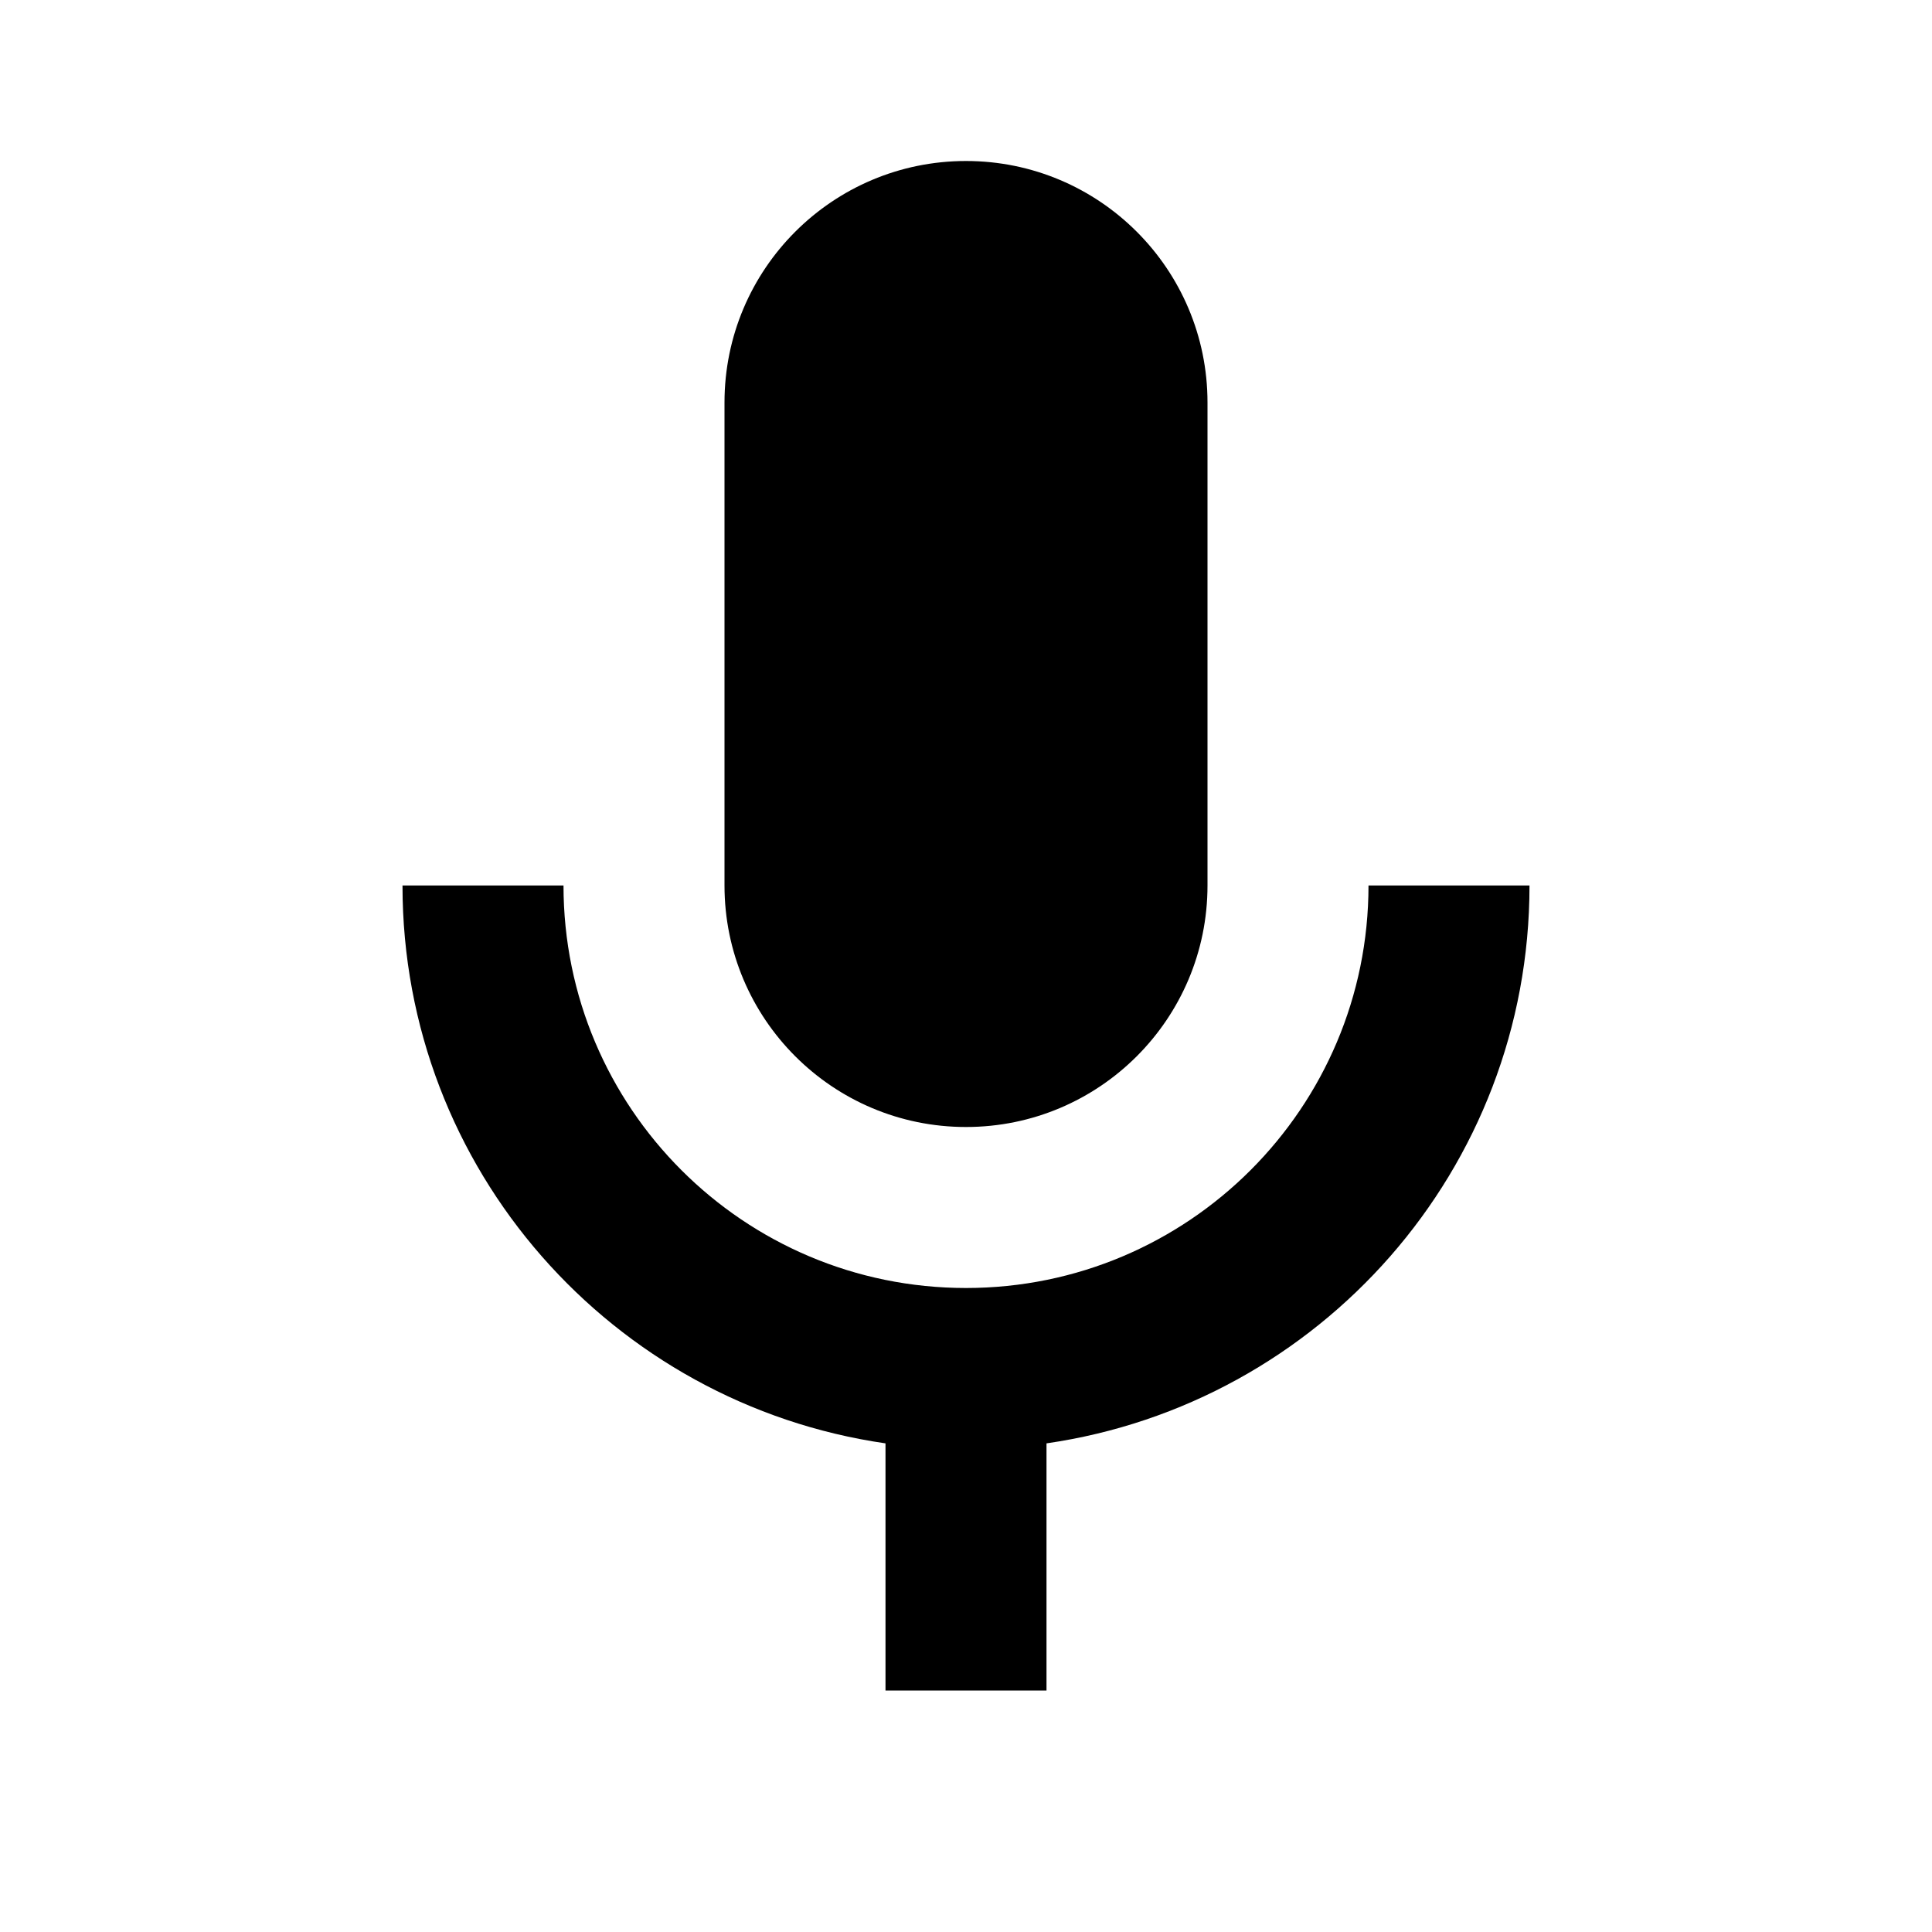
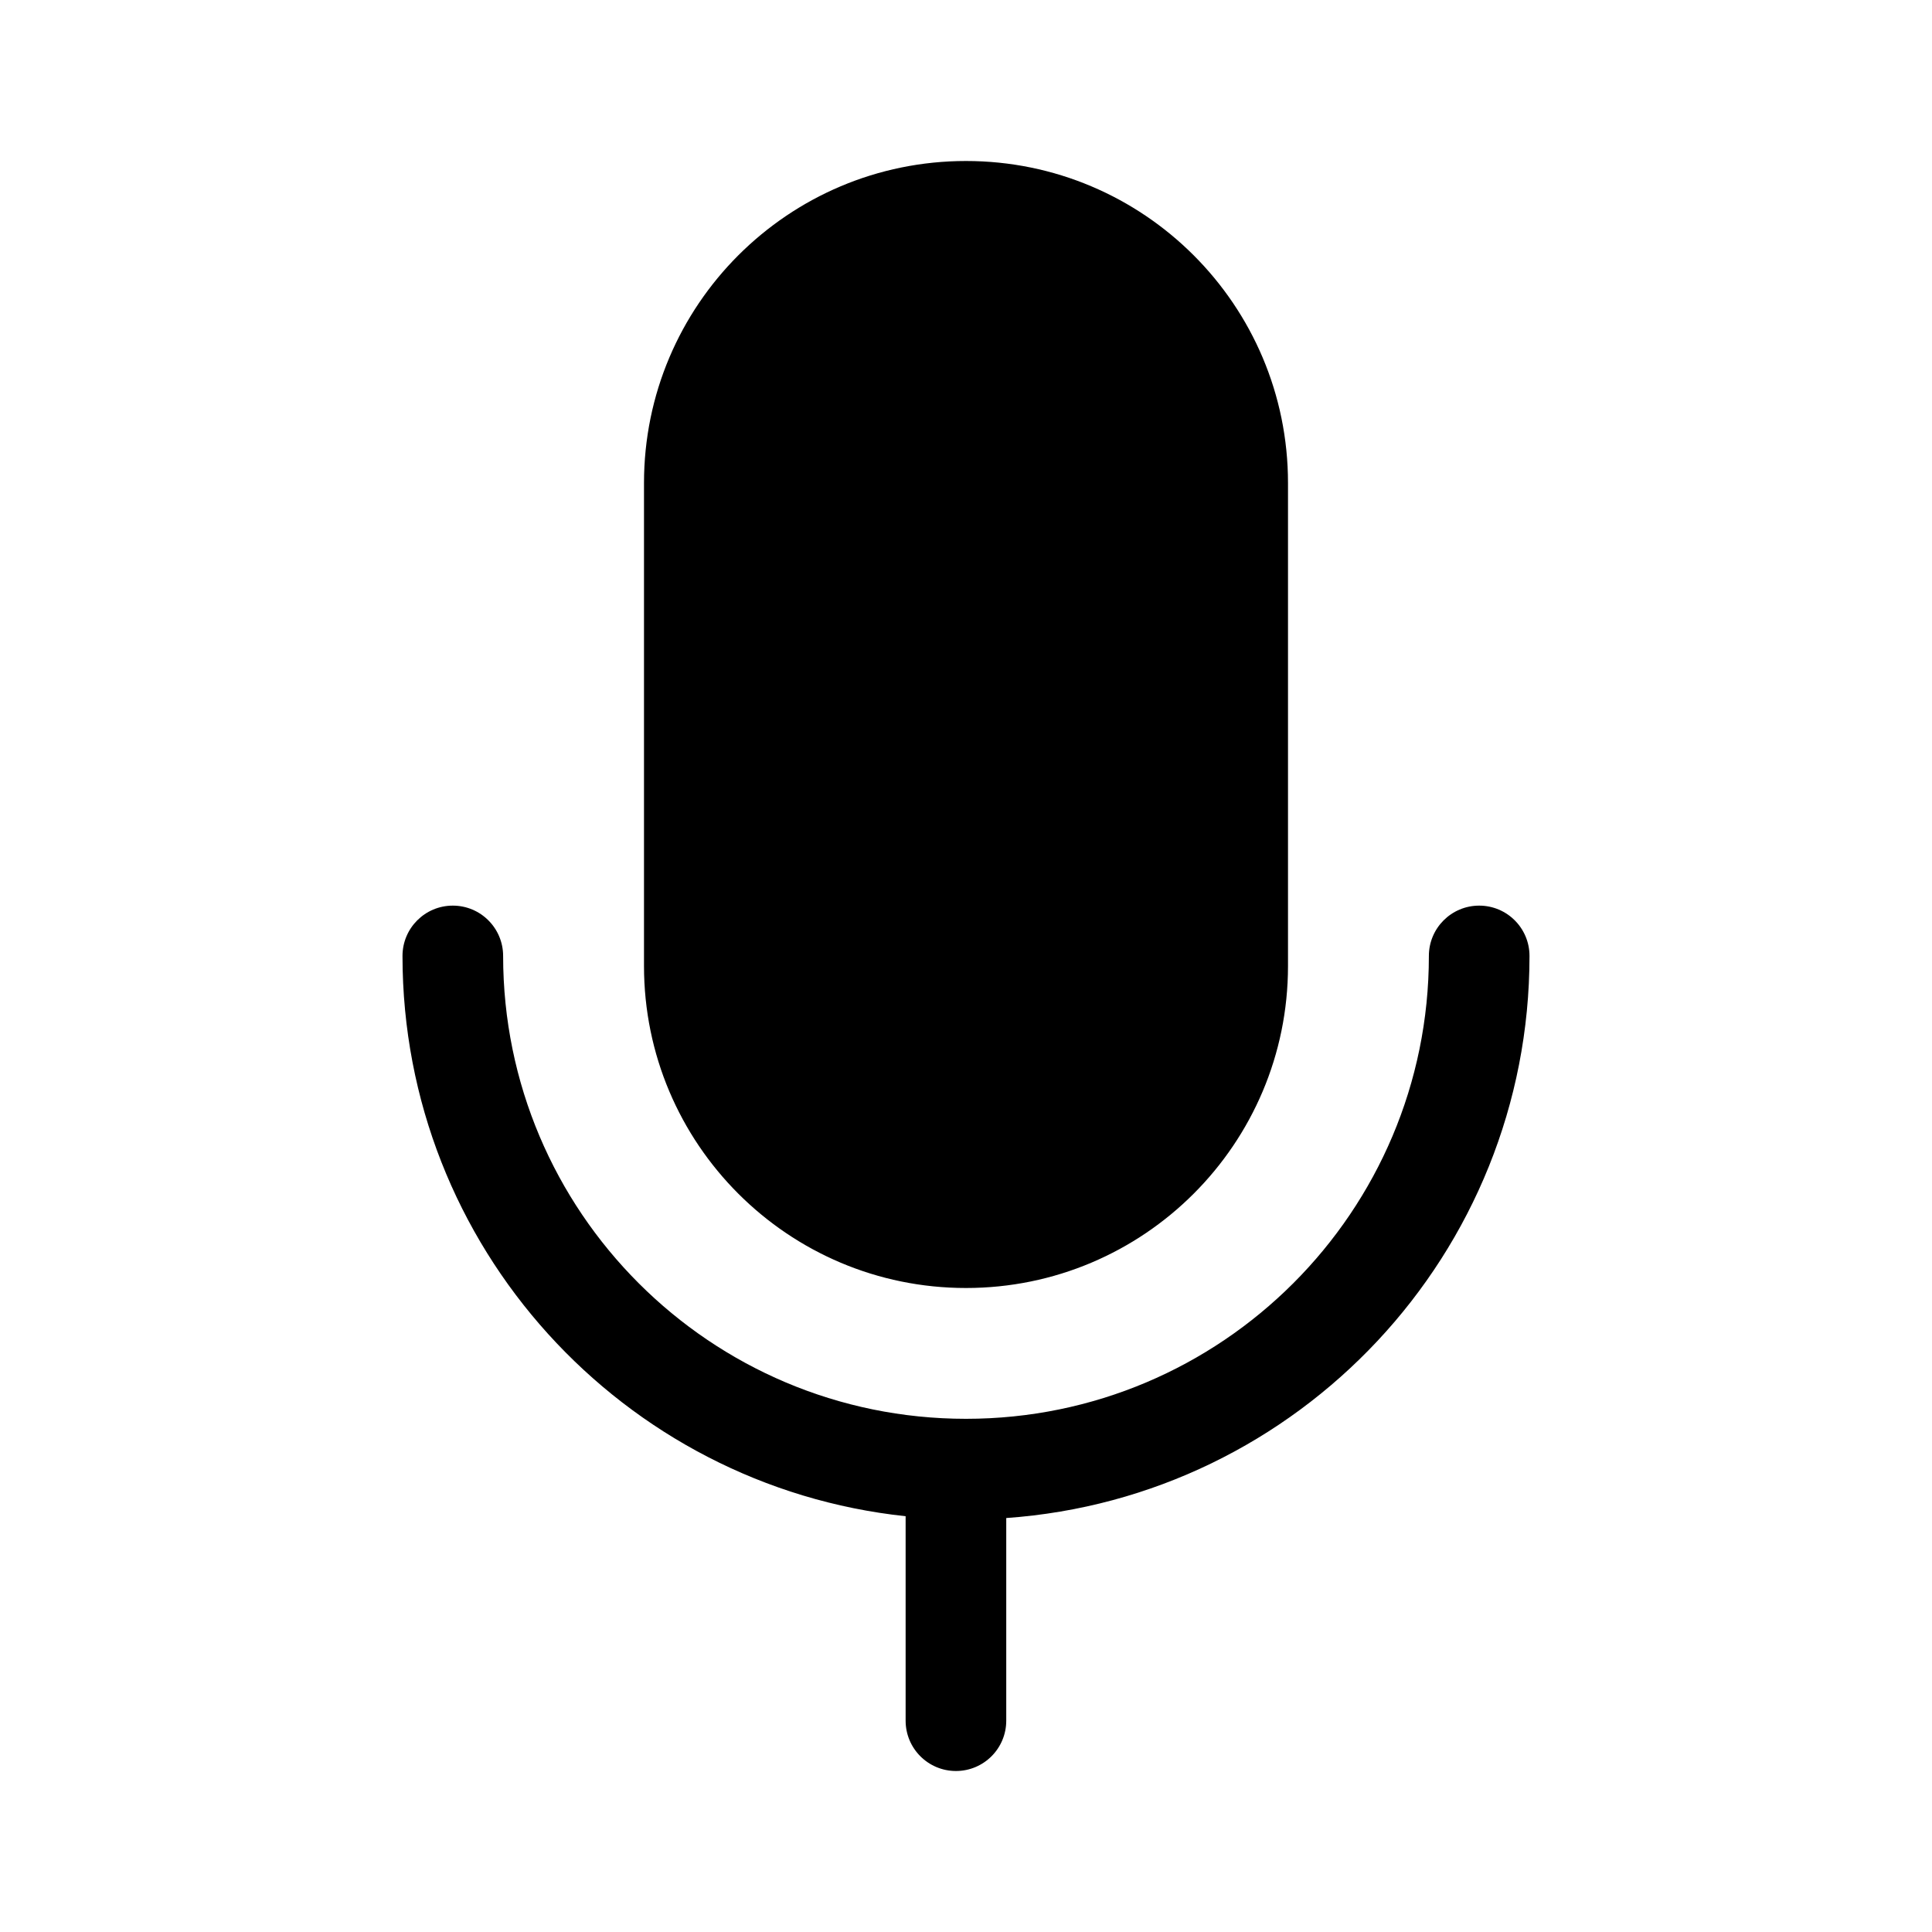
- <svg xmlns="http://www.w3.org/2000/svg" width="24" height="24" viewBox="0 0 24 24">
-   <path fill="currentColor" d="M12 2a3 3 0 0 1 3 3v6a3 3 0 0 1-3 3a3 3 0 0 1-3-3V5a3 3 0 0 1 3-3m7 9c0 3.53-2.61 6.44-6 6.93V21h-2v-3.07c-3.39-.49-6-3.4-6-6.93h2a5 5 0 0 0 5 5a5 5 0 0 0 5-5z" />
+ <svg xmlns="http://www.w3.org/2000/svg" width="48" height="48" viewBox="0 0 48 48">
+   <path fill="currentColor" d="M24 4a8 8 0 0 0-8 8v12a8 8 0 1 0 16 0V12a8 8 0 0 0-8-8m1 33.715c7.265-.513 13-6.57 13-13.965a1.25 1.25 0 1 0-2.5 0c0 6.351-5.149 11.5-11.5 11.5s-11.5-5.149-11.5-11.5a1.25 1.25 0 1 0-2.5 0c0 7.225 5.473 13.172 12.5 13.92v5.08a1.25 1.25 0 1 0 2.5 0z" />
</svg>
